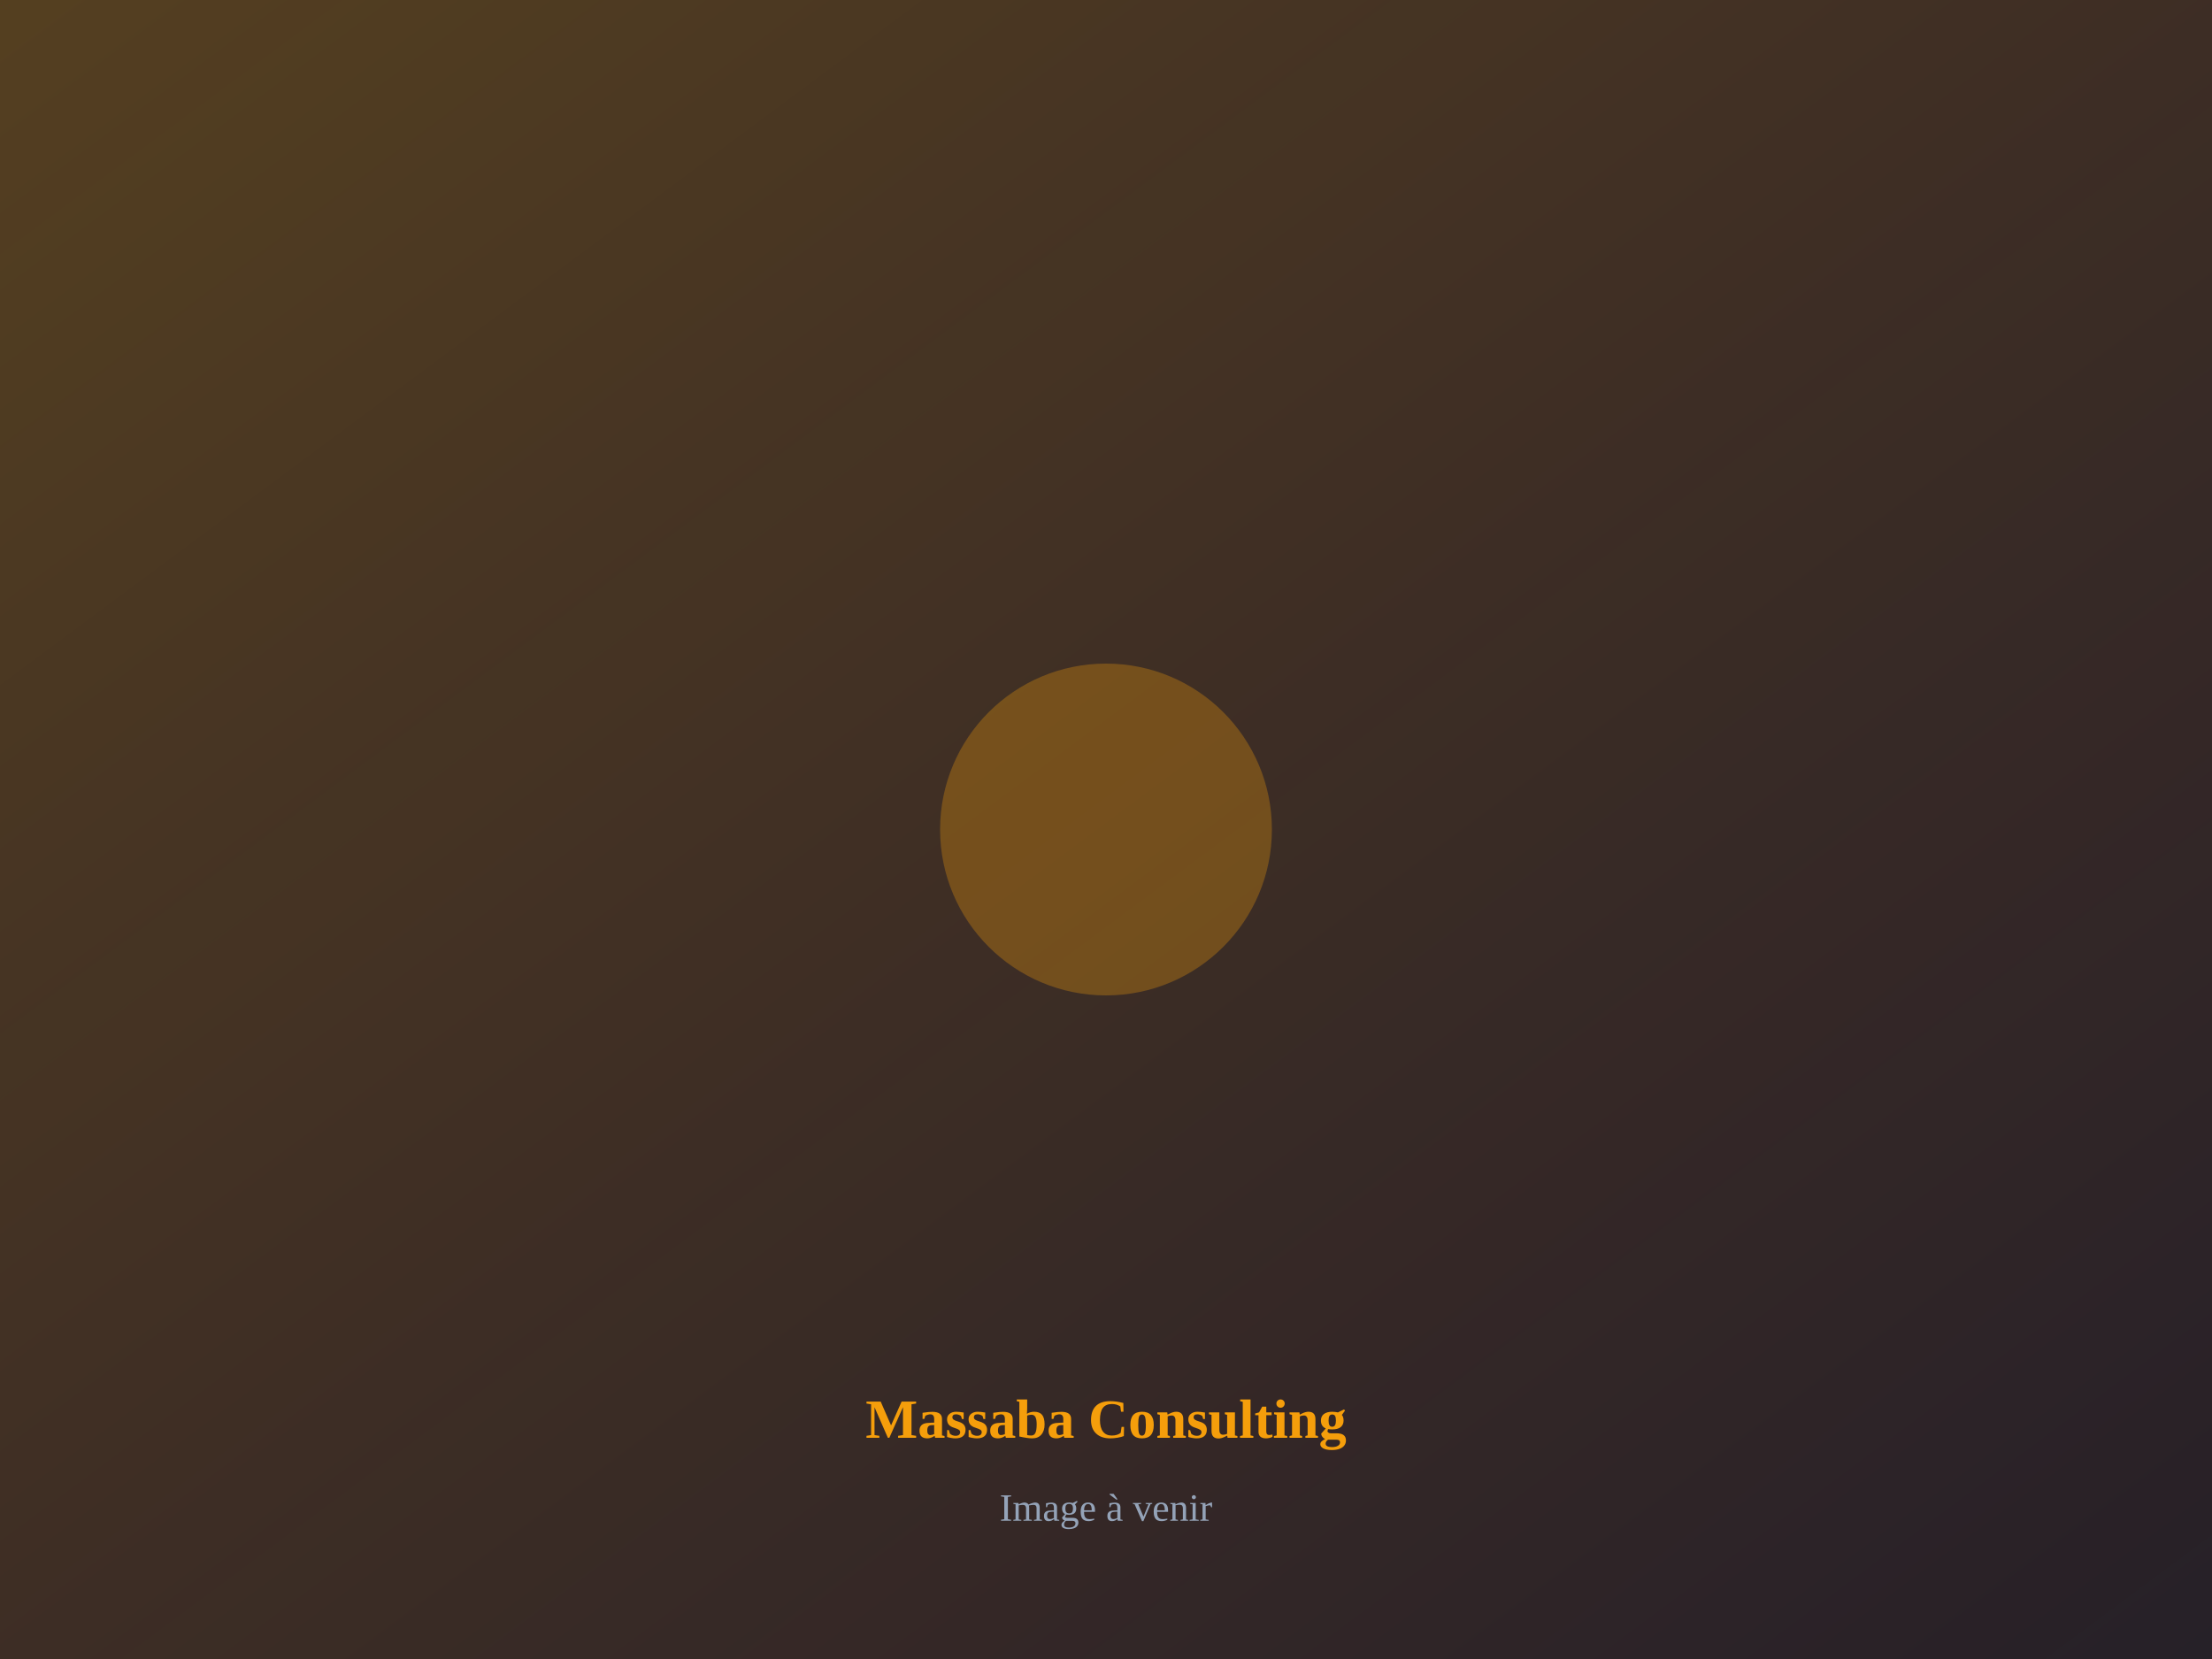
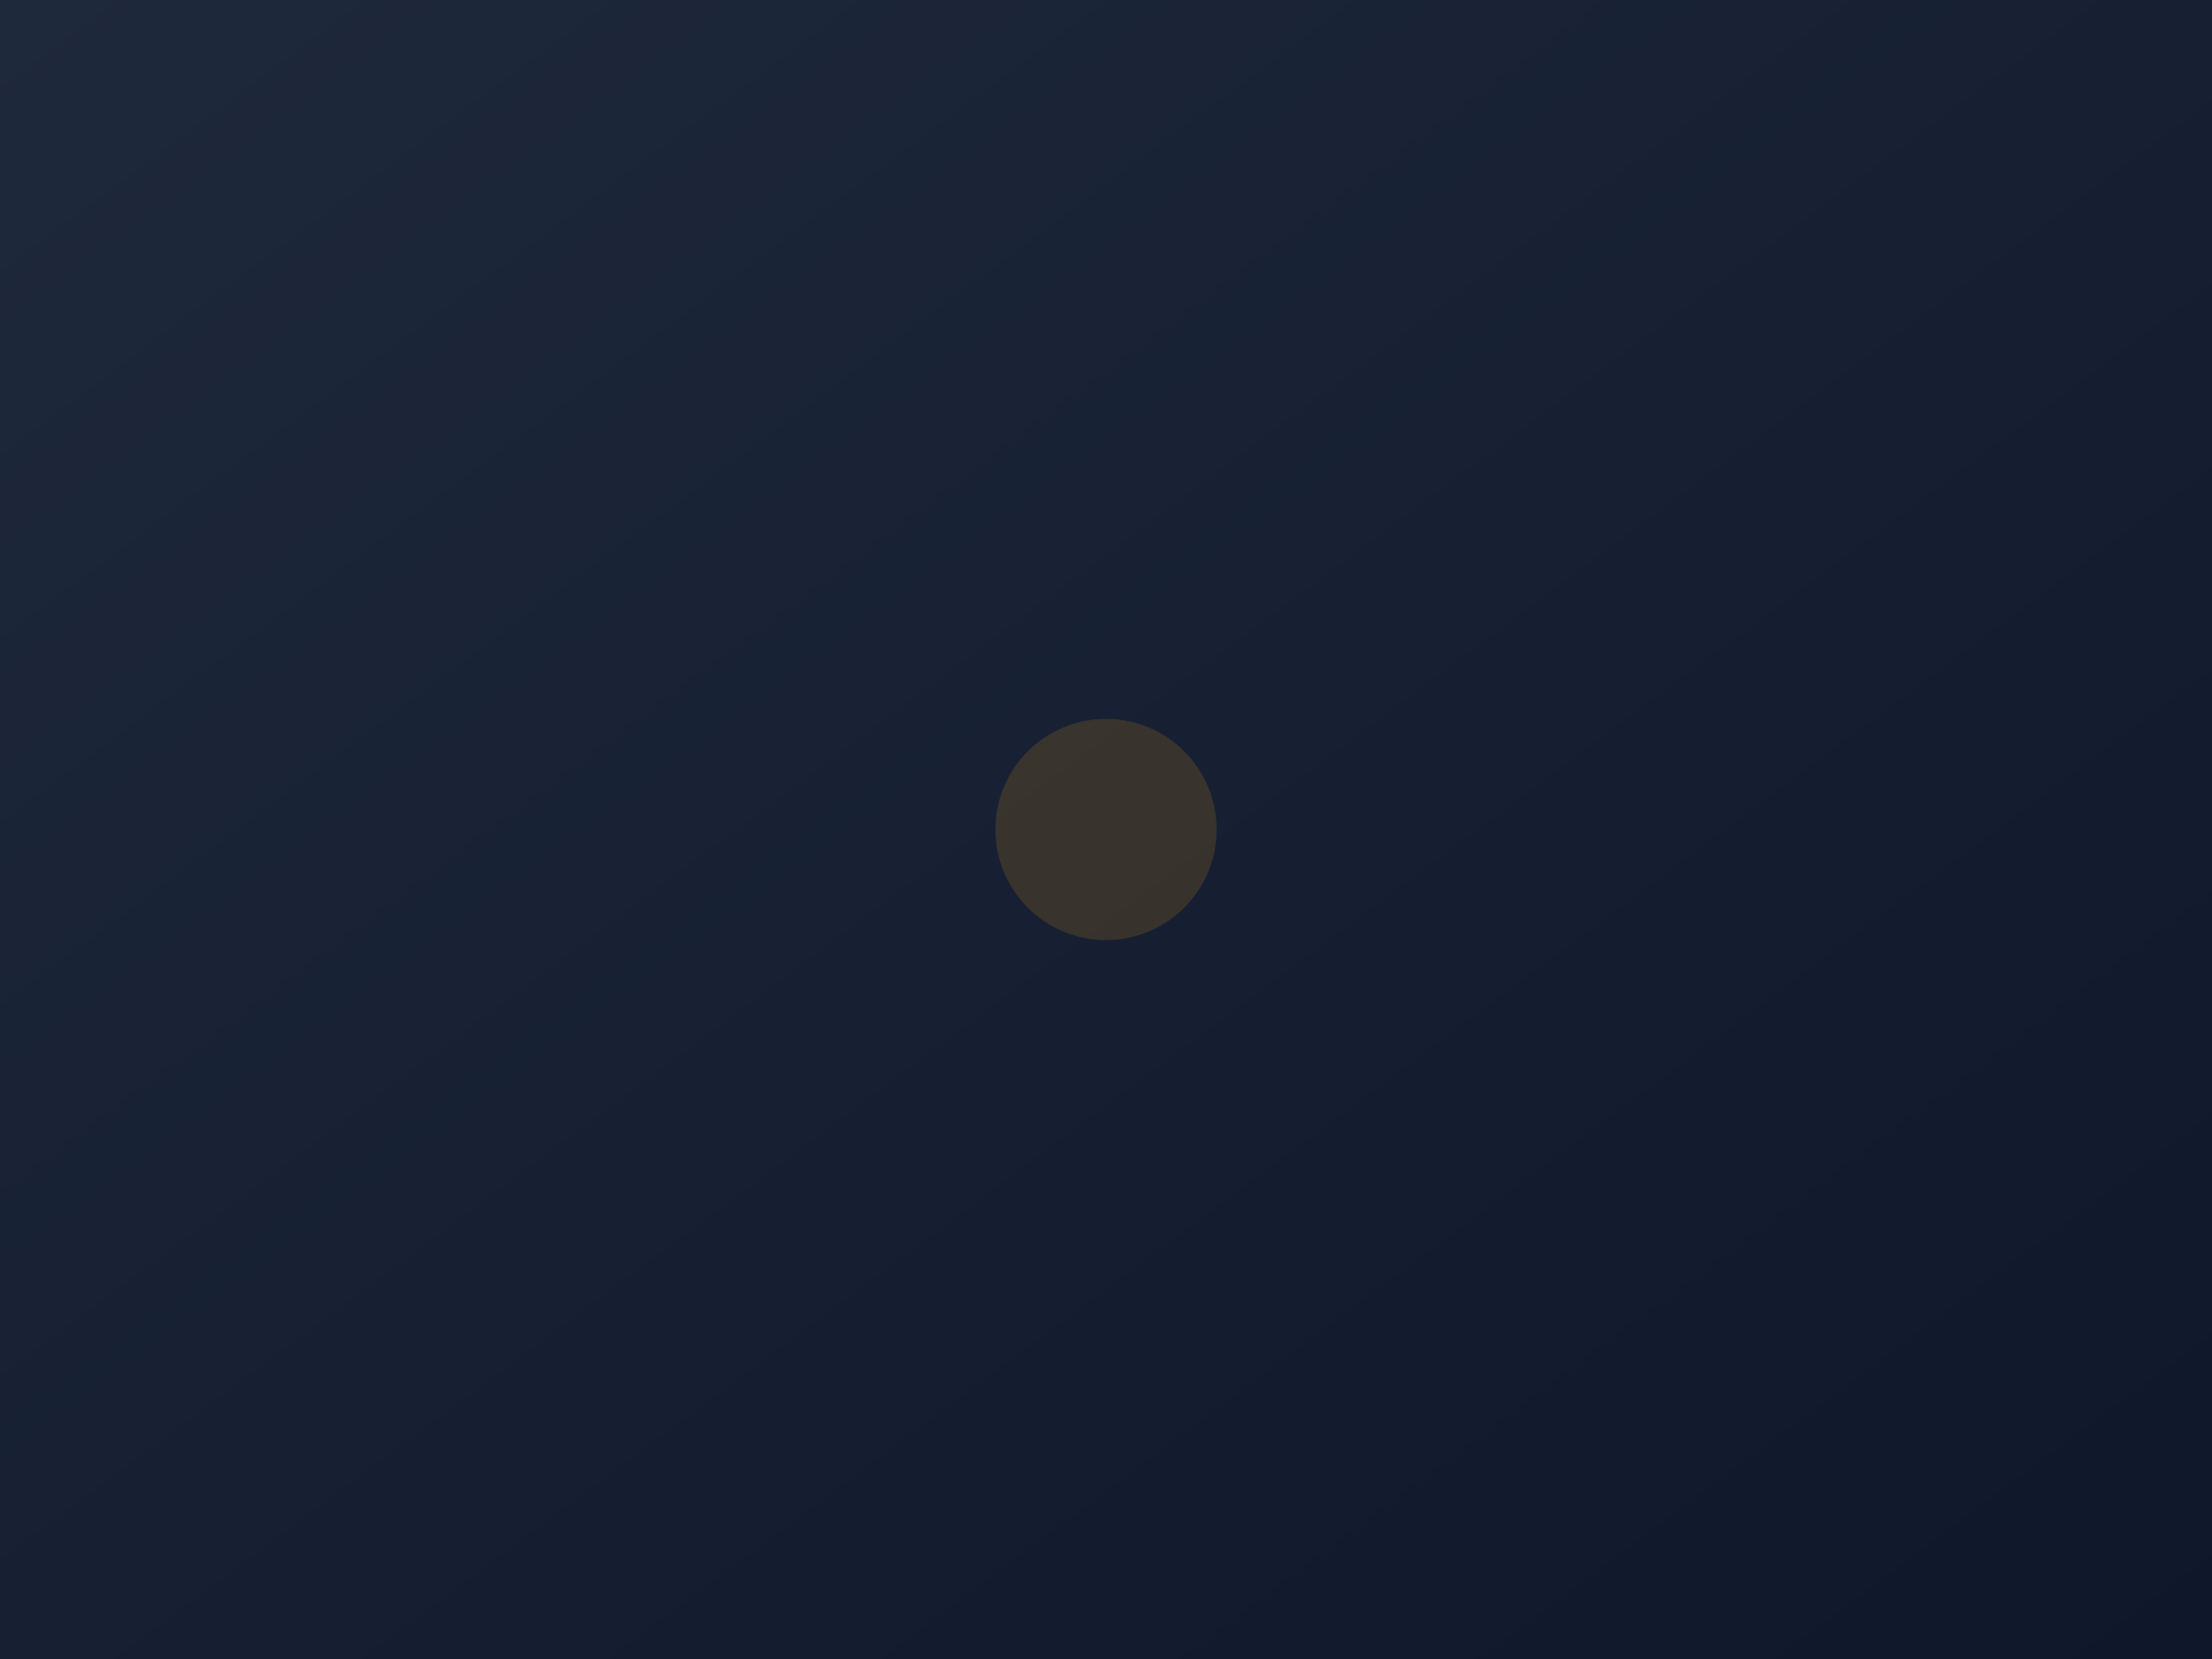
<svg xmlns="http://www.w3.org/2000/svg" width="800" height="600">
  <defs>
-     <linearGradient id="g" x1="0%" y1="0%" x2="100%" y2="100%">
-       <stop offset="0%" style="stop-color:#f59e0b;stop-opacity:0.3" />
-       <stop offset="100%" style="stop-color:#f97316;stop-opacity:0.1" />
+     <linearGradient id="grad" x1="0%" y1="0%" x2="100%" y2="100%">
+       <stop offset="0%" style="stop-color:#1e293b;stop-opacity:1" />
+       <stop offset="100%" style="stop-color:#0f172a;stop-opacity:1" />
    </linearGradient>
  </defs>
-   <rect width="800" height="600" fill="#0f172a" />
-   <rect width="800" height="600" fill="url(#g)" />
-   <circle cx="400" cy="300" r="60" fill="#f59e0b" opacity="0.3" />
-   <text x="400" y="520" text-anchor="middle" fill="#f59e0b" font-size="20" font-weight="bold">Massaba Consulting</text>
-   <text x="400" y="550" text-anchor="middle" fill="#94a3b8" font-size="14">Image à venir</text>
+   <rect width="800" height="600" fill="url(#grad)" />
+   <circle cx="400" cy="300" r="40" fill="#f59e0b" opacity="0.15" />
</svg>
